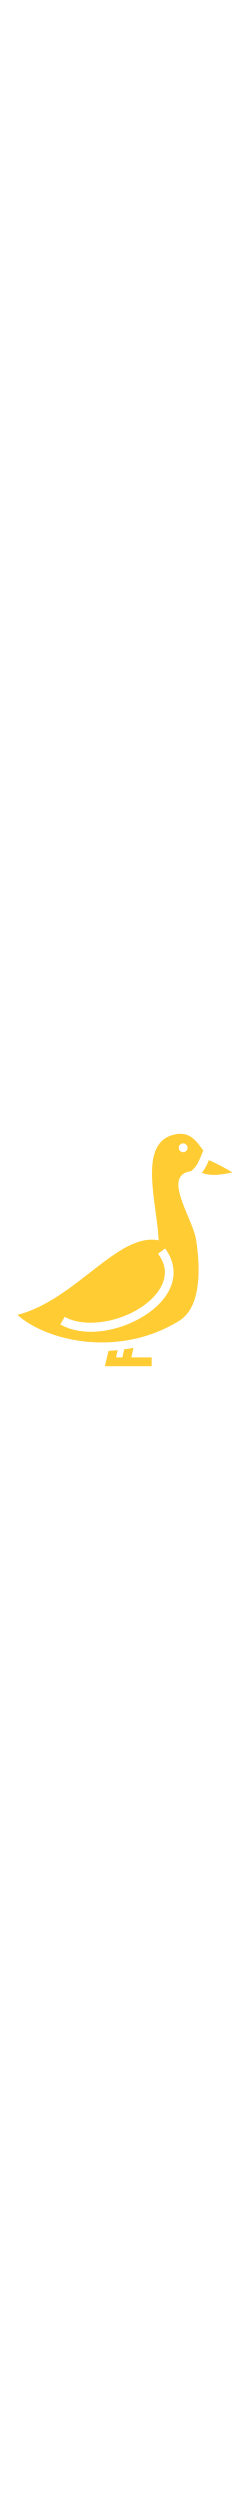
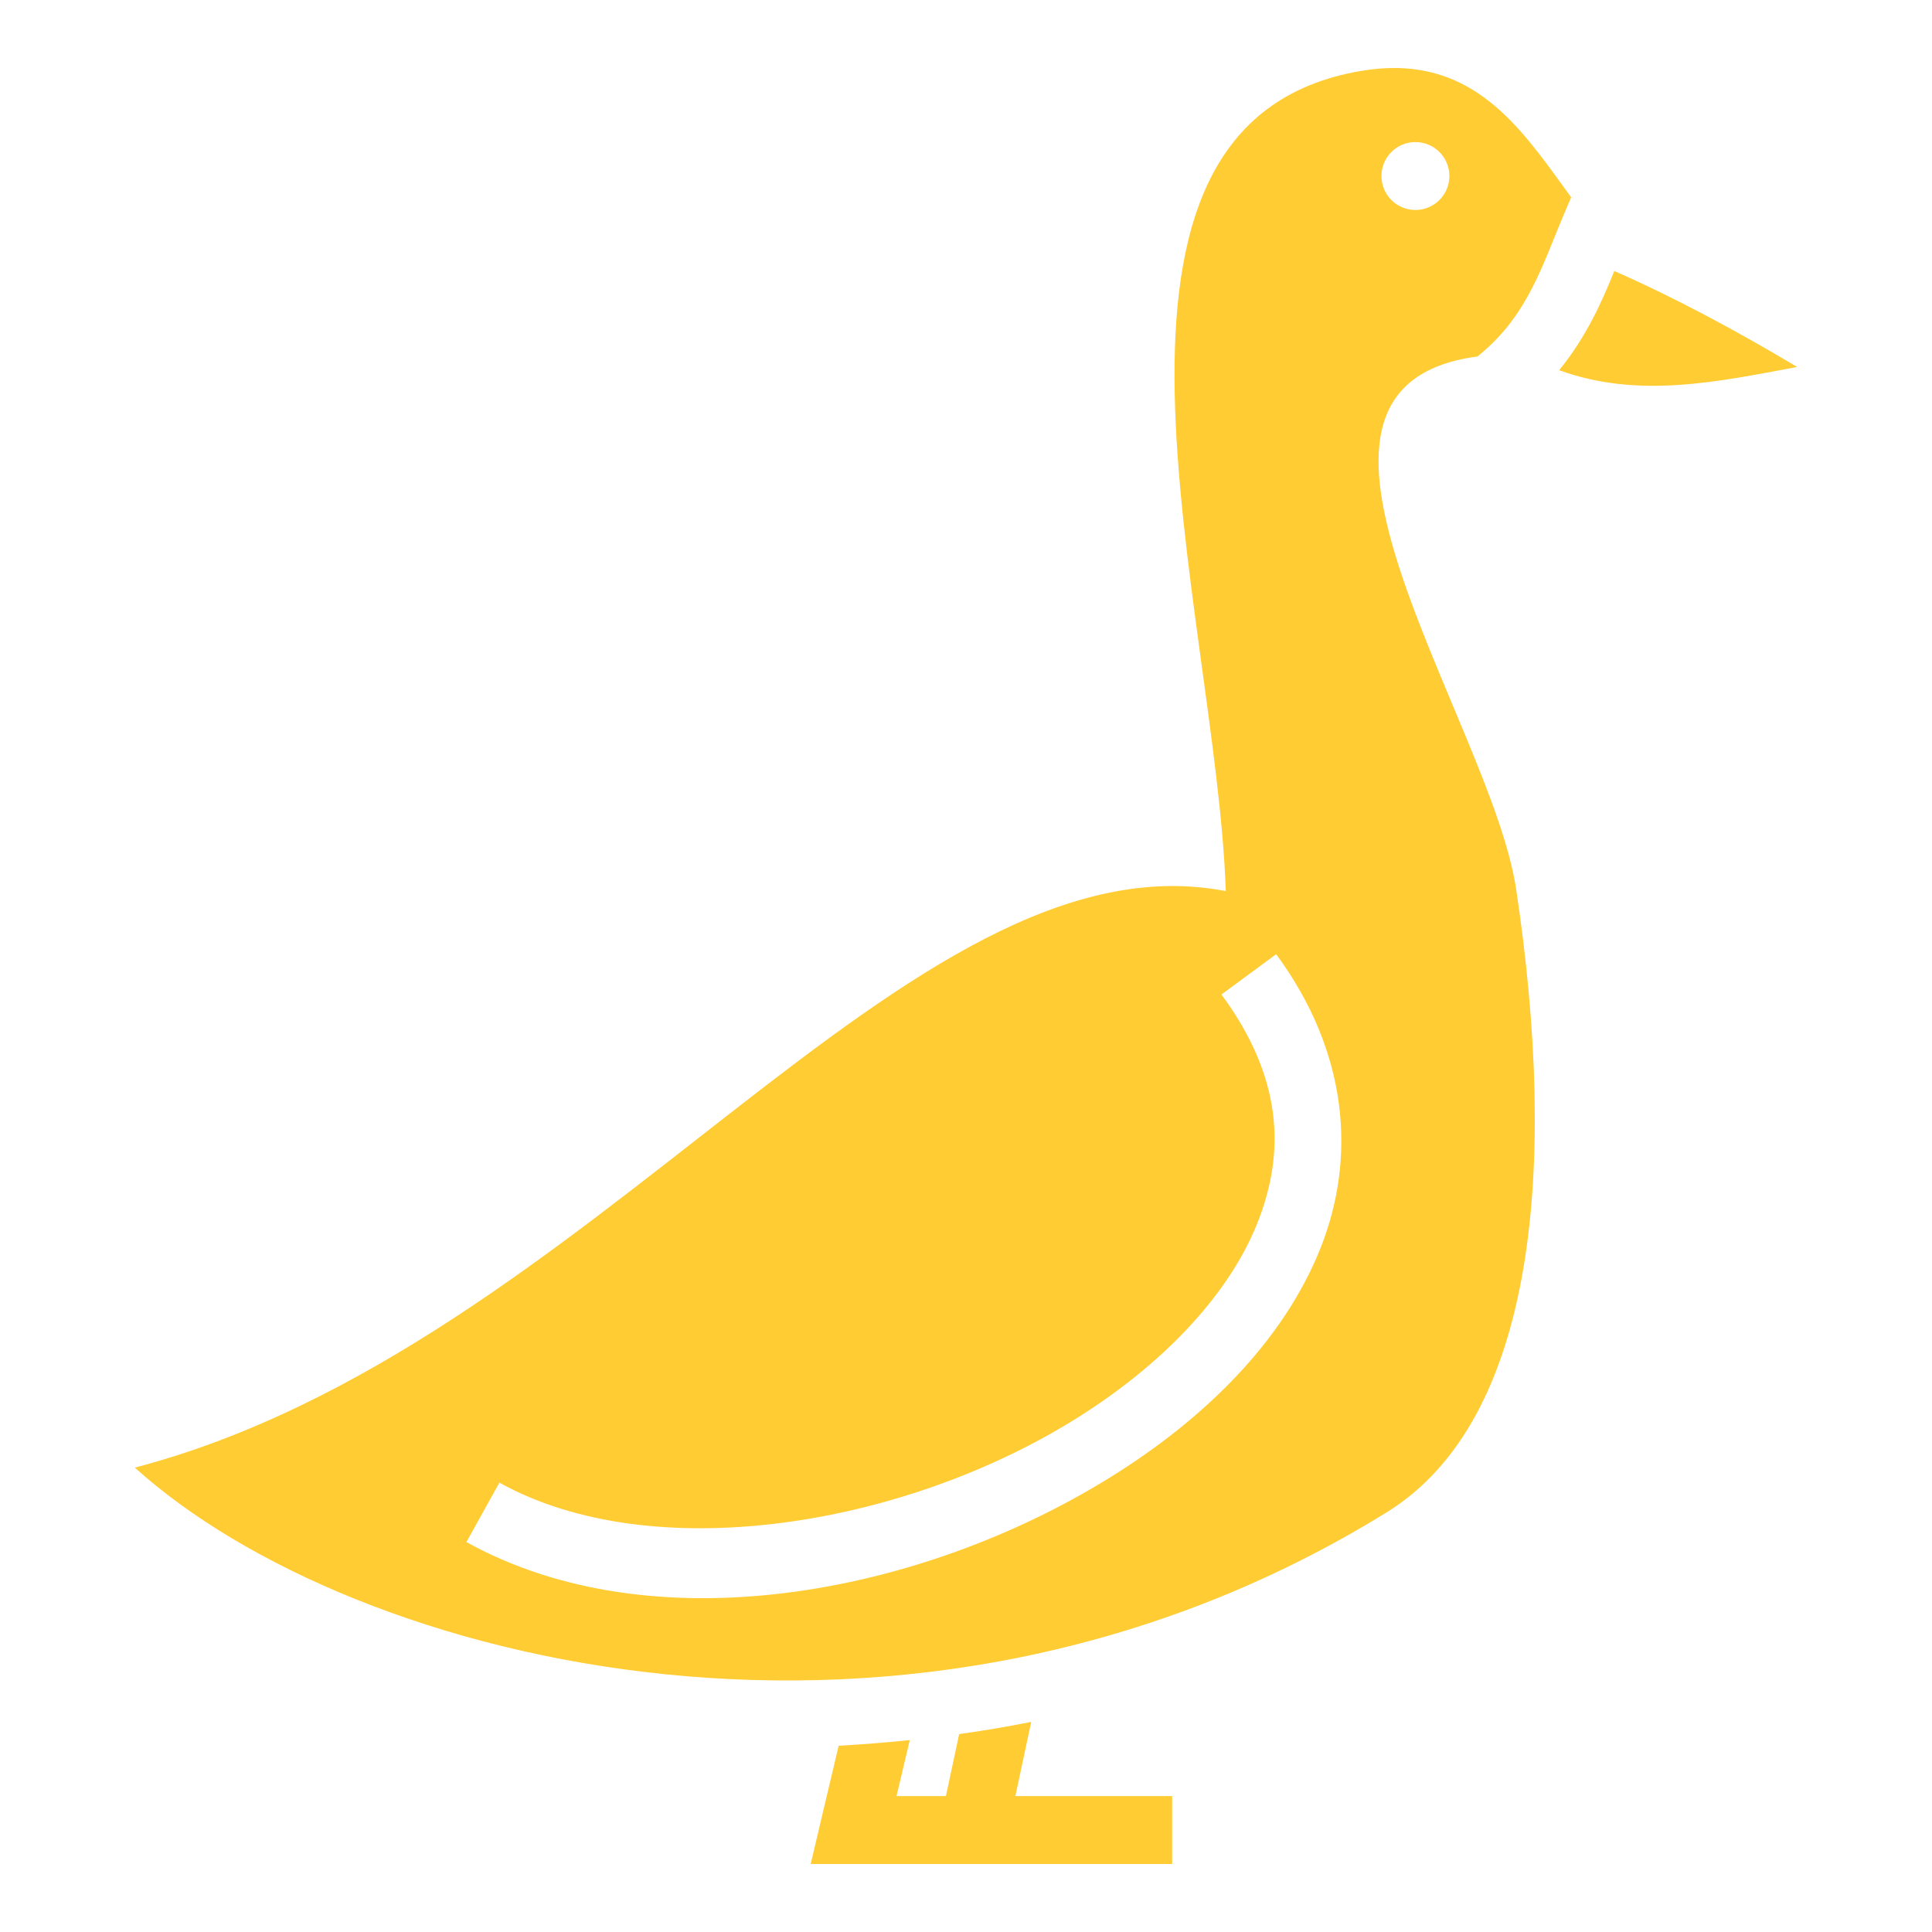
- <svg xmlns="http://www.w3.org/2000/svg" width="80" height="800" viewBox="0 0 512 512">
+ <svg xmlns="http://www.w3.org/2000/svg" width="80" height="80" viewBox="0 0 512 512">
  <path fill="#fc3" d="M370.019 18.023c-2.843-.035-5.859.197-9.075.73-81.664 13.54-38.657 142.295-36.095 217.397-84.163-16.327-168.007 121.048-289.118 152.787 58.086 52.473 206.05 89.6 331.739 11.85 39.804-24.622 45.26-92.014 34.343-165.049-6.703-44.845-71.755-133.176-10.269-141.266l.611-.504c12.884-10.608 16.606-23.842 22.522-37.699l1.699-3.976c-11.688-16.016-23.17-33.986-46.357-34.27zm5.08 19.625a9 9 0 1 1 0 18 9 9 0 1 1 0-18zm52.703 34.172c-3.28 8.167-7.411 17.45-14.612 26.293 21.035 7.63 41.929 3.078 63.079-.863-15.515-9.272-32.003-18.195-48.467-25.43zm-89.608 181.053c19.109 25.924 21.374 53.965 11.637 78.183s-30.345 44.797-55.67 60.49c-50.65 31.389-121.288 44.45-170.553 17.11l8.735-15.738c40.364 22.4 106.342 11.833 152.338-16.67 22.997-14.252 40.72-32.684 48.449-51.906s6.596-39.053-9.426-60.79l14.49-10.68zM273.28 456.322a332.68 332.68 0 0 1-19.095 3.232l-3.508 16.426h-13.084l3.508-14.842a400.208 400.208 0 0 1-18.852 1.506l-7.408 31.336h95.79v-18h-41.548l4.197-19.658z" />
</svg>
